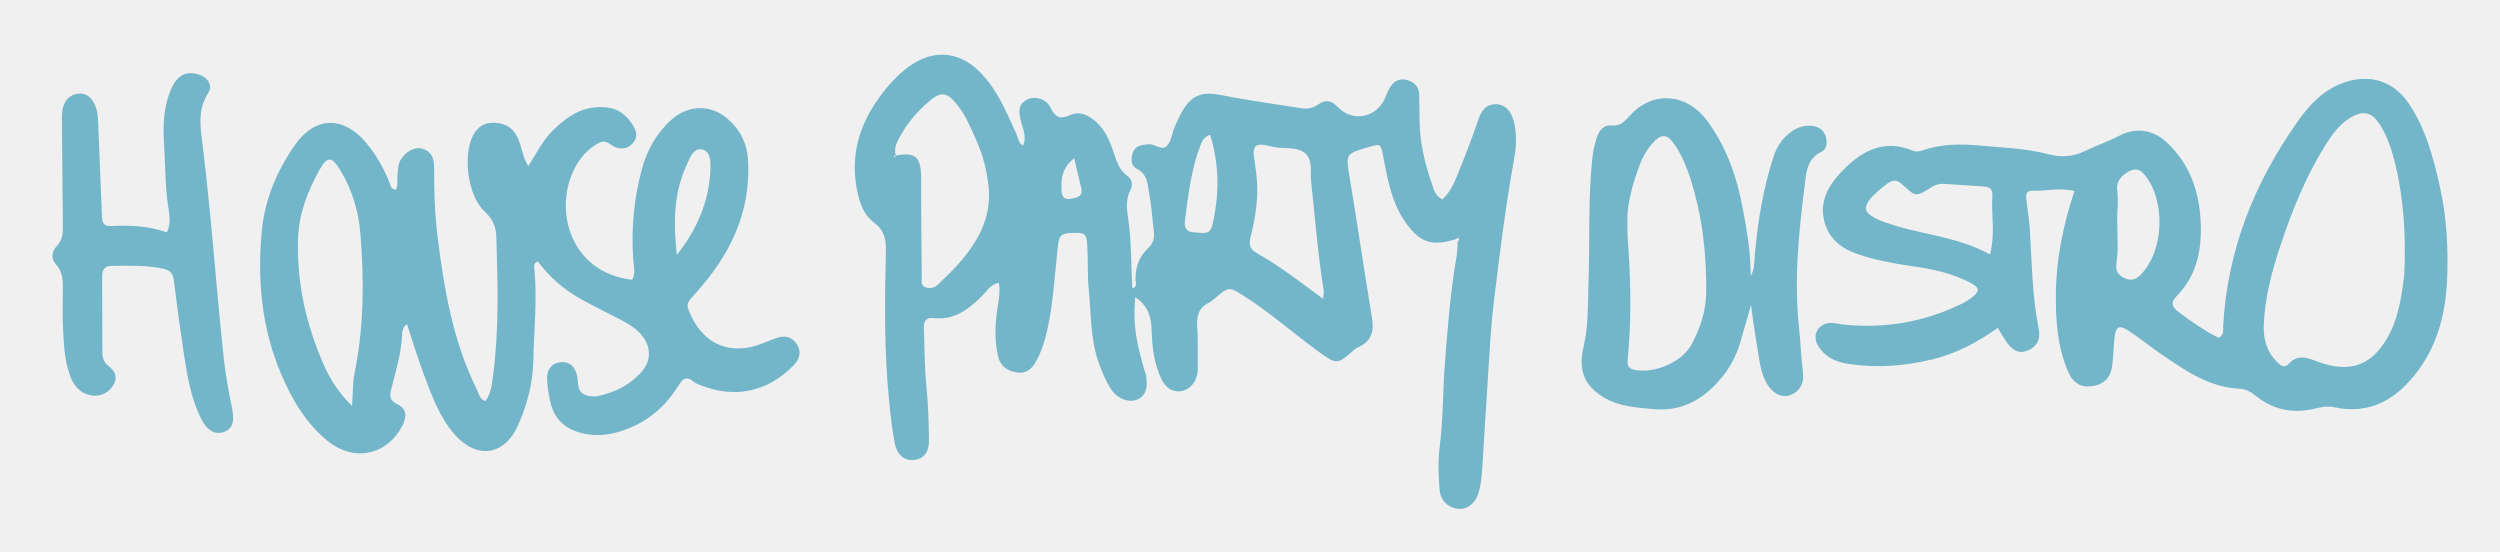
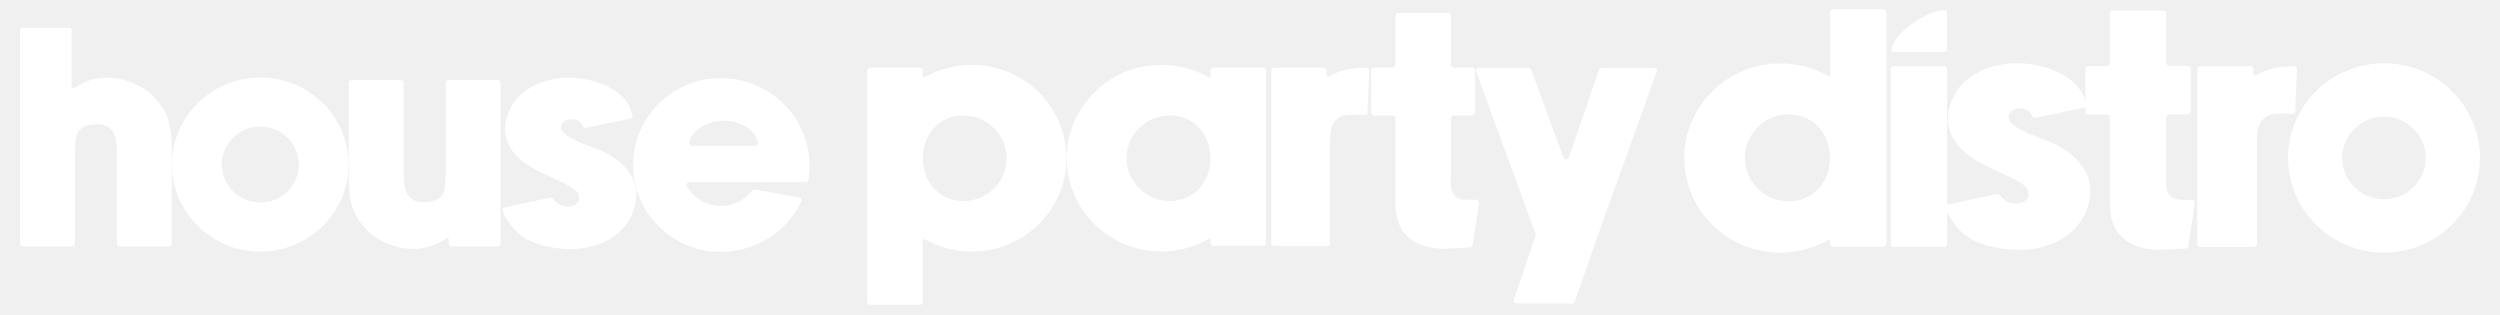
- <svg xmlns="http://www.w3.org/2000/svg" id="Layer_1" version="1.1" viewBox="0 0 1354.95 298.92">
-   <defs>
-     <style>
-       .st0 {
-         display: none;
-       }
- 
-       .st0, .st1 {
-         fill: #73b6c9;
-       }
-     </style>
-   </defs>
-   <path class="st0" d="M1212.57-593.13c-3.4,18.67,2.62,36.11,3.79,53.93,2.65,40.26,4.39,80.53,2.4,120.82-.97,19.56-3.93,39.03-6.59,58.48-1.8,13.15-2.28,26.54-2.59,39.84-.57,24.32-2.61,48.51-5.77,72.6-3.32,25.3-2.2,50.24,1.86,75.46,4.71,29.23,11.08,58.16,15.12,87.49,2.78,20.21,4.34,40.39-2.08,60.35-5.28,16.41-16.17,27.26-32.14,33.11-4.83,1.77-8.27,3.8-10.66,9.11-3.86,8.59-12.08,11.99-21.29,12.54-14.28.86-28.53,1.93-42.88,1.9-77.32-.14-154.65,1.44-231.96-.17-32.26-.67-64.47-3.59-96.7-5.37-7.32-.4-14.66-.19-21.99-.49-33.26-1.39-66.53-2.74-99.78-4.36-23.6-1.15-47.26-1.95-70.76-4.29-26.86-2.68-53.86-2.58-80.71-5.13-18.39-1.74-36.6,1.16-54.83,2.46-29.59,2.11-59.17,3.37-88.82,3.45-11,.03-22,.05-33,.06-31.71.05-63.03,4.27-94.32,8.85-15.12,2.21-30.15,5.62-45.59,4.75-10.32-.58-20.62-1.65-30.26-5.73-9.83-4.16-15.07-11.9-11.39-21.29,8.61-21.96,5.47-44.7,6.35-67.13,1.24-31.64.62-63.33-.67-94.96-.96-23.6-3.21-47.14-4.65-70.72-.5-8.31-.31-16.65-.39-24.98-.26-27.33.62-54.72-1.01-81.97-2.38-39.89-3.37-79.82-5.4-119.72-1.76-34.58-3.2-69.18-6.05-103.68-1.14-13.89-4.21-27.62-6.42-41.42-.64-3.98-2.49-5.39-6.9-4.7-17.42,2.72-34.86,5.34-52.37,7.33-25.84,2.94-51.83,3.18-77.81,2.83-8.04-.11-14.3-5.07-21-8.47-3.81-1.94-4.5-6.96-3.29-10.8,2.67-8.5,4.37-17.37,9.73-24.94,7.11-10.05,13.93-20.32,20.59-30.68,16.77-26.09,36.44-50.06,54.74-75.03,22.46-30.65,43.27-62.4,63.98-94.21,26.96-41.39,57.14-80.22,89.52-117.48,26.2-30.15,51.48-61.11,76.2-92.52,19.76-25.1,40.56-49.4,61.21-73.79,21.74-25.68,43.83-51.11,68.31-74.23,30.04-28.37,58.59-58.26,89.15-86.08,15.76-14.35,33.43-25.24,54.03-31.12,4.82-1.38,9.43-3.18,13.89-5.51,14.81-7.75,29.96-8.06,45.27-1.49,19.58,8.4,39.61,15.68,59.2,24.1,23.79,10.22,45.58,23.33,65.34,40,40.21,33.91,81.44,66.62,121.6,100.57,38.66,32.69,74.9,67.97,108.31,106.25,27.62,31.65,52.73,65.25,79.47,97.55,20.38,24.61,41.51,48.7,64.58,70.85,23.15,22.23,42.98,47.3,63.99,71.38,16.19,18.55,32.9,36.69,51.19,53.29,5.16,4.68,9.52,10.24,14.5,15.13,10.45,10.27,20.88,20.57,31.67,30.49,20.92,19.23,39.4,40.63,56.83,62.98,4.08,5.24,8,10.6,10.39,16.96,2.84,7.54,1.35,14.1-4.82,18.84-15,11.51-31.71,19.48-50.6,22.36-22.37,3.41-44.46.94-66.48-3.12-3.58-.66-7.16-1.5-11.24-.51ZM1163.61-801.34c.68.67,1.35,1.35,2.03,2.02.07,1.63.69,2.99,1.94,4.06,5.44,8.76,12.28,16.47,18.51,24.64,24.44,32.09,52.31,61.09,80.72,89.6,10.8,10.84,21.82,21.41,31.83,33.05,7.35,8.55,15.94,16.04,23.93,24.04,1.93,1.93,3.84,2.31,6.19.76,2.97-1.95,1.39-3.95.18-5.92-1.21-1.98-2.44-3.98-3.84-5.83-9.48-12.44-19.43-24.49-30.16-35.86-15.99-16.95-33.56-32.28-50.18-48.59-8.54-8.38-16.2-17.67-24.96-25.81-15.37-14.27-30.4-28.84-44.49-44.38-2.15-2.37-3.97-5.52-7.84-5.64-.08-1.62-.46-3.09-1.94-4.04-.68-.67-1.36-1.35-2.04-2.02-.67-.67-1.33-1.34-2-2-.93-1.72-1.34-3.97-4-3.95-.06-.27-.06-.56-.19-.79-.07-.14-.34-.17-.51-.25.28.31.55.62.83.92.3,2.35,2.23,3.06,3.97,3.97.67.67,1.33,1.34,2,2ZM1129.56-843.23l-.52-.48.6.39c.18,1.57.47,3.1,1.96,4.03,5.33,9.64,11.86,18.27,20.62,25.09-4.9-8.07-10.69-15.44-16.52-22.79-1.06-1.34-2.44-2.19-4.23-2.2.04-1.67-.65-3-1.93-4.05ZM779.49-425.31l.09.11c.63-2.51-.46-4.54-1.79-6.51-5.29-7.87-12.95-11.17-22.16-11.21-18.64-.07-37.29-.51-55.84,2.01-.89-.9-1.78-1.8-2.67-2.69-5.22-5.23-7.68-5.22-12.4.16-.84.95-1.48,2.08-2.21,3.13-11.46,1.03-23.02,1.07-34.36,3.34-5.38-2.78-10.44-2.81-14.97,1.75-11.24.83-22.57,1.08-33.71,2.65-14.5,2.05-28.78,5.19-40.39,15.35-4.51,3.95-7.68,8.37-7.63,14.43.07,8.64,0,17.32.83,25.9,2.3,23.43,6.53,46.7,5.43,70.4-.11,2.31.25,4.64.4,6.95-3.28,4.52-4.46,9.19-2.92,14.91,1.54,5.7,1.94,11.72,2.79,17.6.28,1.93,1.49,4.08.2,5.78-5,6.62-1.73,13.31-.51,20.01,0,9.99-.02,19.99-.02,29.98-2.15,4.82-.64,9.64.03,14.45-.03,6.87-.06,13.74-.09,20.6-2.55,6.64.07,13.07.86,19.56.31,2.58,2.1,5.3.31,7.68-4.21,5.59-1.83,11.43-1.16,17.23,0,4.78-.01,9.57-.02,14.35,0,2.86,0,5.71,0,8.57.03,4.04.06,8.08.08,12.13,0,.93-.01,1.86-.02,2.79-.04,3.77-.08,7.55-.13,11.32-3.35,3.6-4.27,7.89-3.67,12.64.61,4.83,1.2,9.67,1.8,14.5-2.31,6.09-3.66,12.19-.27,18.37.16,2.36.33,4.72.49,7.08-5.88,5.21-7,12.8-4.64,18.81,1.71,4.35,8.85,1.31,13.6,1.26,1.5,1.73,2.98,3.47,4.49,5.19,6.03,6.87,12.03,5.75,15.52-2.91.49-1.22.86-2.48,1.28-3.72,18.51.75,36.89-1.84,55.35-2.17,5.76,4.75,11.44,5.64,16.97-.37,12.55,1.3,24.93-1.45,37.42-1.52,4.42.47,8.85.91,13.25-.19,21.98.63,43.94.35,65.89-1.18,4.42-.31,6.71-1.45,6.58-6.41-.21-8.55-1.5-17.45,5.54-24.49.74-.74.48-2.56.56-3.88.6-9.63,1.62-19.26,1.65-28.89.11-32.62-.48-65.26,4.5-97.65,10.68-2.71,12.07-5.11,8.84-15.06-1.83-5.64-3.58-11.32-5.36-16.98.85-6.76.64-13.53.19-20.3.81-5.71-.2-11.24-1.55-16.77-.92-3.77-.07-5.91,4.43-6.99,8.08-1.95,9.26-4.56,7.76-12.99-1.16-6.53-2.33-13.07-3.49-19.6-.81-4.61-.74-8.63,5.16-9.9,2.43-.52,3.09-3.34,4.74-4.93,2.01,33.97,1.37,67.96.7,101.95-.04,1.98-.59,3.94-.85,5.92-2.28,16.81-5.54,33.55-6.59,50.44-1.73,27.9.25,55.94-2.13,83.86-.35,4.13.49,7.33,4.37,10.24,4.26,3.19,3.86,7.08.27,11.26-1.28,1.49-3.27,2.41-4.48,3.94-3.43,4.33-2.96,9.6-1.69,14.25,1.14,4.2,5.69,2.46,8.74,2.38,9.98-.27,19.93-1.14,29.91-1.43,33.99-.98,67.94.87,101.9,1.71,13.3.33,26.62.91,39.91,1.37,28.95,1.02,57.87,2.35,86.73,4.71,15.56,1.27,31.08,3.19,46.57,5.22,11.87,1.56,23.67,3.73,35.64,4.29,6.8.32,7.58-.53,7.85-7.21.39-9.65,1.92-19.34,1.68-28.87-.83-32.88,5.98-64.88,9.73-97.23,2.71-23.45,5.86-46.85,8.68-70.3.67-5.59,1.51-11.31,1.02-16.85-2.85-31.84-5.3-63.69-4.78-95.7.11-6.99.04-14.02-.51-20.98-1.72-21.55-3.3-43.13-5.78-64.6-1.45-12.61-1.42-25.26-2.57-37.85-1.71-18.66-1.07-37.22,1.8-55.74,3.54-22.79,10.27-44.76,17.47-66.56,2.94-8.92,3.58-17.23.71-26.2-3.08-9.64-3.15-9.99-13.46-11.51-30.26-4.46-60.46-9.33-90.77-13.43-15.47-2.09-31-4.38-46.66-4.42-59-.13-117.99,0-176.99-.06-9.66,0-19.34-.16-28.98-.73-26.9-1.61-53.76-4.1-80.68-5.06-27.29-.97-54.52-2.71-81.77-4.02-25.93-1.24-51.85-2.93-77.78-3.93-31.28-1.21-62.62-1.54-93.9-1.73-20.85-.13-41.88,1.59-62.8,2.52-32.92,1.47-65.85,2.76-98.77,3.95-45.24,1.64-90.53,2.01-135.73,4.99-9.29.61-18.6,1.17-27.86,2.12-6.81.7-12.62,5.75-13.23,11.64-.86,8.26-1.98,16.62-1.5,24.85,1.46,24.93,1.3,49.92,3.2,74.85,1.07,13.98,2.44,27.87,5.53,41.5,15.14,66.82,21.58,134.62,22.46,202.98.44,34.64,1.2,69.21,3.75,103.78,2.4,32.66-1.37,65.14-6.34,97.44-2.59,16.8-6.43,33.33-11.42,49.56-1.67,5.43-1.06,10.49.33,15.69.49,1.82,1.65,3,3.59,2.53,7.89-1.88,15.97-.26,23.89-1.46,33.28-5.04,66.8-7.2,100.42-7.95,2.66-.06,5.31-.3,7.97-.48,22.58-1.52,45.17-4.42,67.79-2.61,15,1.2,29.94.91,44.91,1.09,21.33.26,42.68-.21,63.99.59,11.98.45,23.87.17,35.81-.39,9.46-.44,9.43-.43,9.74-9.57.19-5.65.55-11.27,1.18-16.92,1.85-16.53,4.25-33.11,4.39-49.69.65-79.32.67-158.65.78-237.98.01-7.96-.43-15.91-1.41-23.9-2.23-18.15-4.78-36.29-5.15-54.64-.27-13.24,5.69-22.86,15.71-30.67,13.26-10.35,28.69-15.76,44.95-18.01,24.36-3.37,48.84-6.19,73.36-8.04,30.22-2.28,60.55-3.02,90.88-2.37,11.56.25,21.33,4.32,29.34,12.81,5.86,6.22,9.48,13.61,12.32,21.5,5.23,14.55,7.14,29.66,8.12,45.02,1.4,21.9,3.41,43.76,5.16,65.64-.55-.82-1.31-1.57-1.61-2.48-8.33-25.11-16.44-50.28-22.13-76.18-2.19-9.99-3.91-20.14-7.78-29.71-.25-1.3-.68-2.47-2.19-2.78ZM121.51-805.35c4.25-2.29,6.75-6.31,9.71-9.87,24.3-29.19,45.73-60.56,68.5-90.9,19.02-25.34,39.18-49.64,61.48-72.15,24.38-24.61,49.14-48.84,72.56-74.4,15.31-16.7,30.52-33.49,44.5-51.28,38.89-49.48,79.48-97.52,121.07-144.73,1.36-1.54,3.6-2.8,3.06-6.88-5,4.56-9.28,8.17-13.22,12.1-41.71,41.66-83.16,83.55-122.18,127.8-22.46,25.47-44.82,51.01-66.01,77.55-31.16,39.02-62.43,77.94-95.15,115.67-30.17,34.8-56.54,72.39-81.75,110.85-1.26,1.92-2.77,3.82-2.44,6.38-1.39-.11-2.36.52-2.83,1.79-.07.2.66.99.82.93,1.32-.46,1.72-1.59,1.86-2.87ZM1296.1-623.43c-11.4-11.78-19.99-24.05-31.28-33.77-15.19-13.08-28.85-27.55-42.38-42.3-20.49-22.33-40.96-44.64-58.69-69.29-12.28-17.07-28.2-31.07-40.54-48.07-11.15-15.36-21.54-31.27-32.99-46.39-12.27-16.19-24.38-32.5-35.82-49.28-19.35-28.36-39.43-56.06-63.15-81.07-13.49-14.22-25.59-29.78-38.13-44.9-20.04-24.17-42.17-46.34-65.41-67.34-16.79-15.17-34.26-29.6-50.71-45.16-29.86-28.25-62.21-53.15-97.71-74-20.08-11.8-40.66-22.77-59.66-36.4-13.52-9.7-27.11-19.3-41-28.49-13.42-8.89-27.78-12.89-43.51-11.23-9.45,1-19.58.37-27.65,6.92-5.16,4.19-10.32,8.46-15,13.16-23.98,24.08-45.87,50.06-68.21,75.63-26.95,30.84-53.56,62-79.08,94-34.94,43.82-72.57,85.17-112.05,124.82-31.8,31.94-61.15,65.86-88.24,101.83-18.22,24.2-35.92,48.78-55.1,72.27-22.74,27.83-47.29,54.02-71.45,80.56-26.07,28.64-48.96,59.7-71.66,90.94-4.84,6.66-8.6,14.08-10.77,23.02,10.85-1.04,21.02-2.06,31.2-2.95,2.66-.23,4.24-1.12,4.65-4.04.94-6.73,5.63-8.23,11.6-8.21,18.66.08,37.34.42,55.98-.15,24.82-.76,49.69-.07,74.03-7.67,17.81-5.56,36.7-5.94,55.38-6.13,15.33-.15,30.68.18,45.97-.67,22.57-1.25,45.07-3.85,67.65-4.98,23.94-1.2,47.93-1.78,71.9-1.84,24.96-.06,49.92-.6,74.91.93,26.6,1.63,53.25.03,79.87-1.26,13.97-.67,28.03.2,41.97-.8,35.96-2.59,71.96-1.99,107.88-.77,24.92.85,49.87,1.74,74.79,2.77,24.62,1.02,49.32.69,73.97.5,12.71-.1,25.34,1.12,37.82,2.68,28.13,3.51,56.31,5.28,84.61,5.7,2,.03,4,.08,5.99.2,34.47,2.07,68.73,7.15,103.54,4.08,21.51-1.9,43.3-.48,64.95-.94,8.73-.18,16.44,2.27,23.54,6.93,2.83,1.86,5.46,3.48,9.03,3.66,9.97.51,19.93,1.37,29.86,2.19,13.92,1.16,27.88,1.62,41.79,2.99,8.4.83,16.8,3.23,27.33,2.3ZM1134.95,14.57c.02-.47.04-.94.06-1.42-8.11-1.43-16.18-3.13-24.33-4.24-33.62-4.61-67.51-6.62-101.34-7.55-35.24-.97-70.48-2.63-105.75-2.76-6.99-.02-14.04.35-20.96-.37-24.27-2.53-48.49-.92-72.74.16-4.73.21-6.35,1.95-6.41,6.58-.05,4.63,2.34,5.52,6.17,5.73,23.89,1.29,47.77,3.73,71.67,3.85,82.89.43,165.77.08,248.66.02,1.65,0,3.31,0,4.96,0ZM1191.97-145.2c-1.77,24.82-6.5,47.23-8.97,69.96-1.35,12.35-3.13,63.85-1.69,69.5,13.3-5.1,20.96-14.73,23.87-28.25,2.74-12.76,3.13-25.64,1.02-38.58-2.35-14.39-4.15-28.88-7.01-43.17-1.85-9.22-2.39-18.86-7.22-29.46ZM1198.01-527.71c-1.9.4-2.2,1.26-2.46,2.18-5.64,19.52-9.67,39.33-9.76,59.74-.07,15.93-.1,31.84,1.6,47.77,2.14,20.02,3.32,40.15,5.1,62.62,10.29-58.73,10.56-115.35,5.51-172.31ZM167.97-358.36c0,7.2.07,14.4-.01,21.6-.19,16.99,1.79,33.88,1.74,50.89-.1,33.96-1.26,67.91,1.74,101.87,1.96,22.19,1.98,44.55,2.91,66.84.09,2.03-.65,4.41,3.05,7.92,0-8.32-.01-14.55,0-20.77.06-25.98-2.35-51.85-3.55-77.77-1.5-32.59-.06-65.24-1.95-97.87-1.02-17.58-1.65-35.17-3.92-52.72ZM662.81,4.1c23.34.98,45.25,1.89,67.16,2.83,2.65.11,5.3.38,7.95.63,14.94,1.41,29.94,1.04,44.91,1.2,4.2.05,6.17-3.68,4.52-7.54-1.43-3.35-4.44-2.33-6.91-2.35-14.31-.09-28.58.9-42.87,1.5-18.62.77-37.29.68-55.94.76-6,.03-11.73,1.08-18.81,2.97ZM1206.67-612.22c25.3,4.66,50.23,12.35,76.2,6.03-25.31-3.76-50.96-3.11-76.2-6.03Z" />
-   <path class="st1" d="M788.81,129.69c-12.98,4.02-19.49,1.69-27.26-9.47-7.28-10.45-9.43-22.61-11.75-34.71-1.49-7.75-1.39-7.77-8.34-5.72-12.36,3.65-12.09,3.6-9.95,16.52,4.17,25.25,7.89,50.58,12.05,75.83,1.16,7.03.06,12.54-6.92,15.76-.89.41-1.81.88-2.53,1.52-9.21,8.07-9.43,8.39-19.1,1.43-13.76-9.9-26.39-21.33-40.8-30.4-8.12-5.11-8.02-5.27-15.73,1.18-1.02.85-2.02,1.83-3.19,2.39-5.72,2.73-6.84,7.39-6.42,13.24.46,6.3.22,12.65.28,18.98.02,1.67.12,3.34-.03,5-.48,5.57-4.05,9.87-8.76,10.71-4.58.82-8.44-1.43-10.99-6.74-3.98-8.28-4.94-17.32-5.22-26.26-.22-7.08-1.71-12.95-8.84-17.95-.82,8.39-.49,16.03.94,23.62.93,4.9,2.32,9.71,3.56,14.54.41,1.61,1.15,3.15,1.42,4.78,1.11,6.71-.67,10.97-5.15,12.71-4.37,1.7-10.53-.57-13.76-5.49-2.93-4.46-5.02-9.36-6.8-14.42-4.62-13.11-4.17-26.89-5.47-40.43-.73-7.61-.32-15.32-.75-22.97-.37-6.53-1.23-7.2-6.9-7.13-7.24.09-8.38,1.04-9.09,7.48-1.7,15.53-2.45,31.17-6.01,46.46-1.29,5.54-3.06,10.89-5.86,15.87-2.32,4.15-5.67,6.75-10.58,5.81-4.77-.92-8.6-3.11-9.89-8.55-2.05-8.6-1.68-17.18-.43-25.77.67-4.6,1.72-9.13.81-14.24-4.52.78-6.5,4.58-9.17,7.22-7.32,7.25-15.11,13.2-26.24,11.9-4.13-.48-5.33,1.88-5.21,5.36.37,10.65.34,21.34,1.4,31.92.96,9.64,1.22,19.27,1.37,28.92.11,6.54-2.87,10.08-8.04,10.69-4.85.58-9.11-2.42-10.4-8.58-1.49-7.13-2.25-14.44-3.01-21.71-2.89-27.55-2.6-55.2-1.91-82.83.16-6.36-.83-11.31-6.43-15.52-6.44-4.83-8.44-12.65-9.67-20.29-2.79-17.4,2.08-33.03,12.18-47.06,4.64-6.45,9.84-12.48,16.46-17.26,12.86-9.27,26.63-8.47,37.88,2.49,9.83,9.58,14.75,22.02,20.31,34.11.94,2.05.87,4.62,3.61,6.32,1.86-4.31.33-8.16-.81-12.04-2.16-7.38-1.39-10.6,3.02-12.95,3.88-2.07,10.33-.62,12.78,4.54,2.68,5.65,5.4,6.08,10.58,3.86,5.58-2.39,10.39.29,14.46,4.12,4.23,3.98,6.63,9.17,8.51,14.53,1.86,5.32,3.06,10.8,8.12,14.43,2.29,1.64,2.99,4.78,1.65,7.29-2.75,5.11-2.15,10.49-1.36,15.64,1.92,12.54,1.49,25.21,2.29,38.01,2.91-1.02,1.76-3.22,1.73-4.68-.15-6.7,1.79-12.51,6.73-17.11,2.68-2.49,3.64-5.39,3.19-8.97-.83-6.6-1.16-13.28-2.39-19.81-.99-5.29-.65-11.25-7-14.47-3.23-1.63-3.21-5.69-1.83-9.02,1.53-3.69,4.91-3.74,8.35-4.12,3.58-.39,7.31,3.97,10.15.65,2.23-2.6,2.58-6.75,4-10.12,1.29-3.06,2.71-6.1,4.41-8.95,5.18-8.64,11-10.24,21.1-8.2,14.33,2.88,28.85,4.77,43.29,7.1,3.46.56,6.44-.2,9.37-2.3,3.9-2.79,7.15-1.59,10.48,1.83,7.89,8.1,20.52,5.6,25.18-4.68.82-1.82,1.54-3.69,2.46-5.46,1.88-3.59,4.88-5.69,8.94-4.85,4.24.88,7.21,3.44,7.31,8.23.1,4.66.18,9.33.2,13.99.05,11.8,2.86,23.08,6.64,34.13,1.02,2.99,1.73,6.48,5.7,8.52,3.93-3.55,6.16-8.35,8.11-13.14,4.02-9.86,7.88-19.8,11.32-29.87,1.68-4.9,3.88-8.49,9.49-8.58,4.73-.08,8.39,3.34,9.89,9.63,1.49,6.23,1.38,12.69.27,18.88-4.61,25.53-7.9,51.25-10.99,76.99-.99,8.26-1.73,16.55-2.27,24.85-1.51,22.91-2.82,45.83-4.32,68.73-.24,3.63-.75,7.31-1.68,10.82-1.65,6.23-6.22,9.85-11.19,9.38-5.38-.51-9.7-4.37-10.17-10.64-.57-7.61-.88-15.4.09-22.94,1.91-14.9,1.65-29.9,2.79-44.83,1.49-19.6,3.02-39.12,6.37-58.49.45-2.61.45-5.31.65-7.97.62-.64,1.14-1.36.1-1.97-.23-.13-.89.47-1.35.73ZM485.44,84.33c10.33-1.93,13.38.4,13.78,10.65.12,2.99-.01,5.99,0,8.98.1,15.31.17,30.61.36,45.91.03,2.16-.8,4.98,2.22,5.93,2.33.73,4.69.19,6.5-1.54,3.37-3.21,6.77-6.41,9.9-9.85,11.58-12.68,19.84-26.62,17.41-44.87-1.02-7.65-2.77-15.04-5.87-22.06-3.08-6.99-5.82-14.2-10.61-20.28-6-7.62-9.18-7.95-16.28-1.67-5.5,4.87-10.39,10.31-14.06,16.74-2.14,3.74-4.59,7.43-3.29,12.12-.76-.14-1.11.12-.99.75,0,.02.46.05.55-.06.18-.21.24-.51.36-.77ZM717.1,162c.21-2.49.49-3.5.34-4.45-3.18-19.7-4.73-39.58-6.85-59.4-.54-5.05.98-11.48-3.23-15.08-4.05-3.46-10.15-2.5-15.41-3.16-2.3-.29-4.55-.96-6.84-1.37-4.51-.81-6.12,1.33-5.57,5.6.59,4.61,1.35,9.22,1.7,13.85.75,10.06-.86,19.89-3.26,29.62-.91,3.7-1.48,6.91,2.86,9.36,12.43,7.01,23.73,15.74,36.28,25.02ZM655.85,73.03c-3.99,1.6-4.57,4.04-5.36,6.12-5.01,13.1-6.56,26.94-8.3,40.71-.43,3.38.89,6.04,4.77,6.06,3.72.03,8.7,2.02,10.02-3.54,3.88-16.28,4.1-32.53-1.13-49.36ZM582.19,85.79c-6.55,5.2-7.11,10.83-6.93,16.83.1,3.53,1.13,5.93,5.18,5.11,3.21-.65,6.81-1.15,5.51-6.11-1.24-4.73-2.27-9.52-3.75-15.83Z" />
-   <path class="st1" d="M214.63,102.81c1.19-2.63.51-5.59.81-8.4.28-2.64.29-5.31,1.68-7.74,2.55-4.44,7.47-7.19,11.56-6.12,5.05,1.32,6.6,5.2,6.59,9.91-.01,12.66.32,25.29,1.89,37.88,3.56,28.49,8.35,56.65,21.27,82.72,1.13,2.27,1.41,5.23,4.58,6.34,3.27-4.14,3.59-9.33,4.23-14.12,3.32-24.86,2.48-49.86,1.78-74.84-.15-5.24-1.84-9.68-6.37-13.82-8.95-8.18-11.77-29.47-6.65-40.43,2.11-4.51,5.49-7.5,10.78-7.64,5.33-.14,9.67,1.44,12.76,6.22,3.3,5.12,3.09,11.55,6.78,17.25,4.39-6.8,7.67-13.73,13.14-19.14,7.81-7.73,16.19-13.54,28.05-12.78,7.62.49,12.28,4.33,15.86,10.39,1.85,3.14,2.25,6.23-.44,9.18-2.55,2.79-5.7,3.36-9.12,2.21-2.96-.99-5.08-4.58-9.02-2.52-4.56,2.38-8.23,5.75-11.02,9.94-15.11,22.64-6.42,60.31,28.85,64.33,2.01-3.66.81-7.68.56-11.45-1.11-16.41.4-32.55,4.68-48.38,2.83-10.47,7.94-19.71,16.18-27.05,8.84-7.88,21.04-8.25,30.02-.63,6.92,5.87,10.8,13.3,11.35,22.52,1.71,28.51-9.88,51.79-28.39,72.26-5.11,5.65-5.51,5.83-2.26,12.66,7.43,15.65,21.94,21.17,38.3,14.59,2.47-.99,4.96-1.95,7.46-2.85,4.58-1.65,8.69-1.02,11.38,3.32,2.68,4.33,1.41,8.2-2.05,11.67-14.11,14.19-31.53,17.92-50.42,10.39-1.23-.49-2.51-1.04-3.53-1.86-4.03-3.27-5.89-1.52-8.34,2.4-8.07,12.91-19.4,21.64-34.43,25.4-6.34,1.59-12.49,1.59-18.72-.11-8.02-2.18-13.53-7.16-15.74-15.17-1.23-4.45-1.91-9.14-2.17-13.76-.31-5.29,2.7-8.78,7.09-9.26,4.7-.51,7.91,1.89,9.15,7.19.88,3.75-.31,8.47,4.28,10.46,4.61,1.99,9.16.31,13.6-1.18,6.11-2.05,11.41-5.4,15.95-9.98,6.47-6.53,6.88-14.26,1.07-21.31-3.26-3.96-7.67-6.34-12.11-8.66-7.09-3.69-14.31-7.15-21.26-11.07-9.01-5.08-16.68-11.86-22.82-20.12-2.67,1.1-1.92,3.05-1.79,4.43,1.56,16.64-.3,33.24-.64,49.84-.25,12.02-3.38,23.7-8.33,34.75-7.27,16.2-22.17,18.39-34.06,5.06-8.42-9.43-12.53-21.14-16.86-32.65-3.38-8.99-6.15-18.21-9.22-27.43-2.4,1.65-2.55,4.16-2.65,6.3-.47,9.75-3.32,18.99-5.7,28.32-.95,3.73-1.66,6.49,3.19,8.83,5.03,2.44,5.29,6.67,2.54,11.88-8.47,16-26.37,19.47-40.48,7.9-11.95-9.8-19.43-22.7-25.29-36.63-10.46-24.86-12.78-51.03-10.23-77.48,1.61-16.74,8.23-32.29,17.88-46.14,10.78-15.48,26.11-15.97,38.31-1.63,5.65,6.64,9.93,14.16,13.09,22.31.56,1.44.69,3.35,3.45,3.49ZM190.84,220.04c.46-6.79.23-12.39,1.32-17.73,5.08-24.97,5.22-50.12,3.2-75.35-1-12.42-4.49-24.15-11.01-34.86-4.42-7.27-6.96-7.57-11.02-.36-6.57,11.66-11.38,24.13-11.8,37.69-.74,23.63,4.31,46.23,13.72,67.81,3.53,8.1,8.21,15.62,15.59,22.8ZM366.85,138.12c10.75-13.52,17.41-28.62,18.16-45.99.18-4.21.29-10.05-4.39-11.08-4.93-1.08-6.72,4.69-8.48,8.44-7.24,15.49-7.13,31.9-5.3,48.62Z" />
-   <path class="st1" d="M1124.27,103.55c-8.44-2.14-15.69.22-22.91-.19-3.28-.19-3.42,2.46-3.12,4.96.63,5.28,1.53,10.55,1.87,15.85,1.17,17.9,1.19,35.88,4.76,53.6,1.28,6.34-1.02,10.16-5.91,12.21-4.62,1.94-8.37.21-12.2-5.69-1.26-1.94-2.39-3.95-4-6.61-11.03,7.93-22.77,14.07-35.79,17.18-15,3.59-30.22,4.72-45.54,2.3-6.45-1.02-12.17-3.61-15.85-9.36-3.81-5.96-.47-12.47,6.59-12.78,1.96-.09,3.94.54,5.93.76,22.74,2.56,44.43-1.08,65.02-11.09,2.08-1.01,4.1-2.26,5.89-3.71,3.97-3.23,3.95-4.9-.51-7.37-10.36-5.74-21.85-7.92-33.39-9.54-9.59-1.35-19.03-3.23-28.18-6.32-7.82-2.64-14.37-7.11-17.39-15.29-4.1-11.14.33-20.47,7.53-28.31,10.67-11.63,23.1-19.39,39.84-12.43,1.99.83,3.89.15,5.81-.48,9.35-3.05,18.93-3.34,28.64-2.47,13.25,1.19,26.56,1.55,39.57,4.98,6.48,1.71,12.88,1.11,19.38-2.03,5.89-2.84,12.11-4.94,18.01-8.02,8.92-4.65,18.1-3.82,25.88,3.36,13.06,12.06,18.06,27.57,18.58,44.82.44,14.45-2.52,27.88-13.07,38.61-3.63,3.69-2.45,6.05,1.2,8.75,6.92,5.12,13.93,10.07,21.47,13.81,3.23-1.46,2.41-4.05,2.53-6.19,2.2-41.12,16.85-77.75,40.39-111.04,6.35-8.98,13.75-17.03,24.76-20.96,14.21-5.07,27.21-1.09,35.63,11.52,9.25,13.87,13.33,29.64,16.85,45.62,3.53,16.02,4.4,32.35,3.78,48.62-.68,17.82-4.63,34.97-15.46,49.79-11.46,15.66-25.89,24.68-46.15,20.24-4.11-.9-8,.42-11.82,1.19-11.22,2.27-21.15-.1-30.04-7.08-2.68-2.1-5.36-3.92-8.89-4.06-16.14-.67-28.85-9.37-41.53-17.99-6.33-4.3-12.27-9.17-18.66-13.38-5.18-3.41-7.05-2.43-7.73,3.54-.56,4.96-.61,9.98-1.21,14.94-.82,6.78-4.28,10.35-10.52,11.42-6.09,1.04-10.63-1.3-13.44-7.81-5.79-13.42-6.76-27.71-6.63-42.09.16-18.77,3.85-36.97,10.05-55.77ZM1303.04,149.42c.96-21.07-.09-41.26-5.01-61.13-1.77-7.14-4.07-14.13-7.94-20.4-4.54-7.35-9.46-8.38-16.77-3.74-5.77,3.65-9.66,9.13-13.18,14.8-10.42,16.78-17.81,34.97-24.03,53.62-4.74,14.21-8.68,28.63-9.19,43.78-.26,7.73,1.75,14.48,7.31,19.97,1.71,1.69,3.96,3.4,6.03,1.08,5.18-5.82,10.46-3.41,16.31-1.25,18.22,6.74,28.61.3,35.74-10.48,7.45-11.25,9.1-24.07,10.73-36.26ZM1078.58,137.94c2.61-10.64,1.02-19.6,1.11-28.5.01-1.33.13-2.66.15-3.99.07-3.66-2.49-4.26-5.31-4.45-6.97-.47-13.94-.92-20.91-1.35-2.36-.14-4.48.33-6.6,1.67-8.44,5.35-8.75,5.54-15.66-1.06-3.18-3.04-5.55-2.94-8.6-.65-1.33,1-2.64,2.03-3.9,3.11-10.8,9.27-10.29,13.03,3.03,17.85,18.36,6.65,38.47,7.24,56.68,17.37ZM1147.85,110.27c-1.08,11.45.8,22.12-.81,32.72-.59,3.88,1,6.23,4.5,7.8,3.61,1.62,6.19.66,8.85-2.08,12.43-12.86,13.47-39.66,2.11-53.79-2.89-3.59-5.86-3.88-9.51-1.54-3.57,2.28-6.09,5.06-5.49,9.76.34,2.63.27,5.3.34,7.13Z" />
-   <path class="st1" d="M949.03,165.24c-1.99,6.94-3.94,13.9-6,20.83-2.11,7.12-5.72,13.62-10.42,19.19-9.46,11.2-21.12,17.95-36.6,16.47-9.31-.89-18.53-1.35-26.88-6.39-10.94-6.6-13.77-15.25-10.81-27.7,2.69-11.3,2.18-23.11,2.61-34.73.82-22.26-.28-44.57,2.04-66.78.42-4,1.28-7.85,2.52-11.67,1.27-3.9,3.81-6.92,7.79-6.45,4.94.59,7.24-2.24,9.91-5.2,12.79-14.18,31.18-12,41.98,2.55,10.56,14.22,16.17,30.48,19.38,47.64,2.25,12.03,4.34,24.11,4.28,36.52,2.18-3.43,1.89-7.24,2.21-10.88,1.63-18.26,4.43-36.28,10.2-53.76,1.84-5.59,4.91-10.16,9.68-13.55,3.67-2.61,7.78-3.82,12.27-2.92,3.15.63,5.53,2.52,6.36,5.67.8,3.02.72,6.73-2.21,8.09-8.23,3.82-8.38,11.71-9.26,18.54-3.29,25.74-5.8,51.55-2.99,77.6.85,7.9,1.13,15.89,2.09,23.81.71,5.87-1.97,10.16-6.78,11.97-4.44,1.68-9.23-.48-12.5-5.67-2.92-4.63-3.84-9.94-4.68-15.16-1.47-9.16-3.03-18.33-4.21-28.03ZM882.05,115.85c.03,4.32-.17,8.66.13,12.97,1.4,19.92,2.15,39.84.51,59.78-.19,2.32-.34,4.65-.58,6.97-.35,3.46,1.57,4.59,4.65,5.06,10.83,1.66,25.12-4.71,30.07-14.01,4.58-8.6,7.74-17.86,7.89-27.63.32-21.06-2.08-41.84-8.51-62.01-1.92-6.03-4.29-11.9-7.72-17.29-4.79-7.51-7.93-7.86-13.59-1.22-2.83,3.32-4.85,7.17-6.36,11.26-3.12,8.45-5.66,17.05-6.48,26.11Z" />
-   <path class="st1" d="M90.48,125.94c2.12-4.72,1.47-8.84.86-12.64-1.89-11.89-1.69-23.91-2.46-35.85-.63-9.89-.17-20.01,3.98-29.38,3.17-7.14,7.78-9.58,14.09-7.91,5.47,1.45,8.7,5.94,5.84,10.35-5.89,9.11-4.11,18.94-2.98,28.1,4.81,38.95,7.39,78.11,11.64,117.11.93,8.58,2.67,17.08,4.33,25.56,1.4,7.14.38,10.92-4.06,12.7-4.86,1.94-9.32-.34-12.6-6.81-5.65-11.16-7.62-23.35-9.48-35.52-2-13.15-3.79-26.33-5.41-39.53-.47-3.86-1.82-5.65-5.88-6.52-9.26-1.98-18.54-1.56-27.86-1.49-3.9.03-5.14,2.19-5.12,5.75.07,13.66.1,27.32.09,40.97,0,3.19.92,5.67,3.6,7.74,3.1,2.39,4.73,5.6,2.67,9.62-2.16,4.22-6.92,6.84-11.6,6.2-6.8-.93-10.42-5.56-12.45-11.53-2.81-8.28-3.15-16.98-3.55-25.61-.31-6.65-.15-13.32-.08-19.98.05-5.01.17-9.76-3.72-13.96-2.74-2.95-2.41-7.02.49-10.02,3.42-3.55,3.28-7.76,3.24-12.11-.19-17.99-.35-35.98-.5-53.96-.03-3.33-.25-6.68.87-9.9,1.33-3.82,4.04-6.14,8.03-6.57,4.2-.45,6.94,2.02,8.68,5.5,1.83,3.65,1.98,7.68,2.13,11.7.61,15.96,1.31,31.92,1.91,47.89.13,3.47.03,6.94,5.04,6.67,10.3-.54,20.51-.05,30.25,3.44Z" />
+ <svg xmlns="http://www.w3.org/2000/svg" id="Layer_1" version="1.1" viewBox="0 0 227.14 28.53" fill="#ffffff">
+   <g>
+     <path d="M15.61,13.65v8.5c0,.13-.11.24-.24.24h-4.51c-.13,0-.24-.11-.24-.24v-8.27c0-.56-.03-1.2-.27-1.72-.11-.22-.25-.4-.42-.54-.28-.22-.65-.33-1.12-.33-.87,0-1.54.3-1.76.78-.24.52-.24,1.24-.24,1.81v8.27c0,.13-.11.24-.24.24H2.06c-.13,0-.24-.11-.24-.24V2.76c0-.13.11-.24.24-.24h4.22c.13,0,.24.11.24.24v5.17c0,.1.11.15.19.1,3.4-2.34,6.72.26,6.75.29.12.09.24.2.34.3h0c1.54,1.55,1.8,2.81,1.8,5.03Z" />
+     <path d="M31.67,14.95c0,4.36-3.6,7.91-8.02,7.91s-8.02-3.55-8.02-7.91,3.6-7.91,8.02-7.91,8.02,3.55,8.02,7.91ZM27.15,14.95c0-1.9-1.57-3.45-3.5-3.45s-3.5,1.55-3.5,3.45,1.57,3.45,3.5,3.45,3.5-1.55,3.5-3.45Z" />
+     <path d="M45.47,7.52v14.63c0,.13-.11.24-.24.24h-4.22c-.13,0-.24-.11-.24-.24v-.41c0-.1-.11-.15-.19-.1-1.06.73-2.1.98-3.04.98-2.1,0-3.68-1.24-3.71-1.26-.12-.09-.24-.2-.34-.3h0c-1.54-1.55-1.8-2.81-1.8-5.03V7.52c0-.13.11-.24.24-.24h4.51c.13,0,.24.11.24.24v8.27c0,.56.03,1.2.27,1.72.11.22.25.4.42.54.28.22.65.33,1.12.33.87,0,1.54-.3,1.76-.78.24-.52.24-1.24.24-1.81V7.52c0-.13.11-.24.24-.24h4.51c.13,0,.24.11.24.24Z" />
+     <path d="M57.8,17.89c-.04.53-.17,1.09-.41,1.67-.9,1.93-2.99,3.07-5.59,3.07-.36,0-.73-.02-1.1-.07-1.17-.14-2.19-.45-3.04-.92-.87-.59-1.54-1.42-1.99-2.46-.06-.14.02-.3.17-.33l4.14-.89c.1-.02.2.02.25.1.29.43.78.64,1.05.68.63.08.96-.09,1.13-.25.17-.16.24-.37.21-.6-.07-.52-.38-.77-1.98-1.53h-.02c-.32-.16-.72-.35-1.16-.57-.31-.13-.6-.28-.88-.42h-.02s-.08-.06-.12-.08c-1.44-.82-2.28-1.83-2.49-2.98-.31-1.65.75-3.05.97-3.31.32-.36.69-.68,1.11-.95,1.26-.8,2.88-1.13,4.56-.94,1.01.12,1.93.39,2.73.81.38.2.73.43,1.05.7.22.19.89.86,1.1,1.89.03.13-.06.26-.19.28l-4.07.82c-.12.02-.23-.04-.27-.15-.11-.28-.37-.57-.9-.63-.36-.04-.68.06-.89.29-.16.17-.22.39-.17.56.08.27.36.7,1.88,1.32.3.12.58.23.86.34.35.13.7.26,1.02.4h0c.97.45,3.21,1.76,3.07,4.15Z" />
+     <path d="M73.57,14.95c0,.44-.05.95-.13,1.4-.02.12-.12.2-.24.2h-10.58c-.19,0-.3.2-.21.37.65,1.1,1.81,1.79,3.1,1.79,1.09,0,2.11-.48,2.84-1.41.06-.07.15-.11.23-.09l4.05.73c.16.03.24.2.18.34-.09.19-.21.43-.27.54h0s-.07.11-.07.11c-.06.1-.13.21-.2.32-.09.14-.18.27-.27.38l-.05.07h0s-.06.07-.09.11l-.05.06c-.06.07-.11.13-.17.2l-.05.06c-.09.1-.18.2-.28.3l-.05.06c-.06.06-.13.13-.19.19l-.02.02c-.07.07-.14.13-.22.2l-.08.07-.09-.08.08.09c-.11.1-.22.18-.33.26l-.09.07c-.12.09-.25.18-.38.26l-.04.02c-.15.1-.3.19-.45.27l-.04.02s-.07.04-.11.06h-.03c-.07.05-.13.08-.2.11l-.04.02c-.14.07-.28.13-.41.18h-.03c-.09.05-.17.08-.25.11l-.1.04c-.1.04-.2.07-.3.1h-.02c-.11.04-.22.07-.35.11l-.09.02c-.23.06-.46.1-.69.14h-.09c-.24.05-.48.07-.72.09h-.09c-.14.01-.26.01-.37.01s-.23,0-.37,0c-.03,0-.06,0-.08,0h-.03c-.09,0-.18-.01-.27-.02h-.03s-.05,0-.08,0c-.13-.01-.25-.03-.35-.04h0s0,0,0,0h-.06c-.1-.03-.2-.04-.29-.06l-.1-.02c-.09-.02-.17-.04-.26-.06h-.03s-.05-.02-.08-.03c-.13-.03-.24-.06-.34-.1-.11-.04-.23-.07-.34-.11-.03,0-.05-.02-.08-.03h-.02c-.08-.04-.16-.07-.24-.1h-.02s-.05-.03-.07-.04c-.11-.05-.21-.09-.32-.14h-.01c-.1-.05-.2-.1-.3-.16-.02-.01-.05-.03-.07-.04h-.02c-.08-.05-.15-.09-.22-.14l-.09-.05c-.1-.06-.2-.12-.29-.18-.96-.64-1.78-1.49-2.38-2.46-.05-.08-.1-.16-.15-.25l-.02-.04c-.04-.08-.09-.16-.13-.24l-.02-.05s-.03-.05-.04-.07c-.15-.31-.29-.64-.4-.98-.06-.19-.11-.35-.15-.5-.03-.12-.06-.25-.09-.38-.08-.39-.13-.79-.15-1.19,0-.13-.01-.27-.01-.41s0-.27.01-.41c.04-.7.17-1.4.39-2.07.07-.22.15-.42.23-.6.05-.11.09-.21.14-.31.01-.02.02-.05.04-.07l.03-.06s.02-.05.04-.07c.01-.03.03-.05.04-.07l.07-.13c.06-.1.11-.2.17-.3.6-.97,1.42-1.82,2.38-2.46.1-.06.19-.12.29-.18l.09-.05c.07-.04.15-.09.22-.13h.02s.05-.04.07-.05c.1-.05.21-.11.31-.16.11-.05.21-.1.32-.14.02-.01.05-.02.07-.03h.02c.08-.04.16-.07.24-.1h.02s.05-.03.08-.04c.11-.04.22-.08.33-.11.11-.04.23-.07.34-.1.02,0,.05-.01.08-.02h.03c.09-.03.17-.05.26-.07h.06c.1-.03.28-.07.38-.08h.02s0,0,0,0h0c.11-.02.22-.03.35-.04.03,0,.05,0,.08,0h.03c.09-.01.18-.02.27-.02h.02s.06,0,.09,0c.14,0,.26,0,.37,0s.23,0,.37,0h.09c.24.02.48.04.72.08h.1c.23.05.46.1.68.15l.1.03c.13.03.24.07.34.1h.02c.11.04.2.07.3.11.03.01.06.02.09.03.09.03.17.07.25.1l.04.02c.13.05.27.12.41.18l.04.02c.07.03.13.07.19.1h.02s-.05.12-.05.12l.06-.1s.07.04.11.06c.14.08.36.21.49.29h.02c.14.1.27.19.4.28l.02.02s.05.04.08.06c.11.08.22.17.33.26l.06.05c.08.07.17.15.25.22l.02.02c.06.06.13.12.19.19l.05.05c.1.1.19.2.28.3l-.08.09.09-.08.04.05c.05.06.11.13.16.19l.05.06c.06.08.12.15.18.23h0c.05.07.09.14.14.21l.09.13c.04.06.08.12.11.18l.15.25h0c.3.52.54,1.08.7,1.64.22.73.33,1.48.33,2.23ZM68.85,12.95c-.19-1.11-1.48-1.98-3.11-1.98-1.49,0-2.9.86-3.11,1.98-.03.15.09.29.24.29h5.75c.15,0,.26-.14.24-.28Z" />
+   </g>
+   <path d="M96.89,14.38c0,4.68-3.86,8.48-8.6,8.48-1.5,0-2.97-.39-4.27-1.12-.09-.05-.19.01-.19.11v5.59c0,.14-.12.26-.26.26h-4.52c-.14,0-.26-.12-.26-.26V6.41c0-.14.12-.26.26-.26h4.52c.14,0,.26.12.26.26v.49c0,.1.11.16.19.11,1.3-.73,2.76-1.12,4.27-1.12,4.74,0,8.6,3.8,8.6,8.48ZM91.46,14.38c0-2.14-1.77-3.89-3.94-3.89s-3.68,1.74-3.68,3.89,1.51,3.89,3.68,3.89,3.94-1.74,3.94-3.89Z" />
+   <path d="M115.03,6.4v15.68c0,.14-.12.26-.26.26h-4.53c-.14,0-.26-.12-.26-.26v-.24c0-.1-.11-.16-.19-.11-1.3.73-2.76,1.12-4.27,1.12-4.74,0-8.6-3.8-8.6-8.48s3.86-8.48,8.6-8.48c1.5,0,2.97.39,4.27,1.12.09.05.19-.01.19-.11v-.49c0-.14.12-.26.26-.26h4.53c.14,0,.26.12.26.26ZM109.98,14.37c0-2.14-1.51-3.89-3.68-3.89s-3.94,1.74-3.94,3.89,1.77,3.89,3.94,3.89,3.68-1.74,3.68-3.89Z" />
+   <path d="M124.4,6.42l-.15,3.79c0,.15-.13.26-.28.25-.44-.04-1.33-.1-1.85.03-.58.14-.92.59-1.02.81-.26.56-.26,1.06-.26,1.68v9.11c0,.14-.12.26-.26.26h-4.83c-.14,0-.26-.12-.26-.26V6.41c0-.14.12-.26.26-.26h4.52c.14,0,.26.12.26.26v.45c0,.1.11.16.2.11,1.07-.67,2.34-.81,3.41-.82.15,0,.27.12.26.27Z" />
+   <path d="M134.38,18.43l-.58,3.83c-.02.12-.12.21-.24.22-.56.03-2.04.12-2.49.12-.04,0-.07,0-.09,0-2.75-.14-4.2-1.56-4.2-4.08v-7.77c0-.14-.12-.26-.26-.26h-1.68c-.14,0-.26-.12-.26-.26v-3.83c0-.14.12-.26.26-.26h1.68c.14,0,.26-.12.26-.26V1.44c0-.14.12-.26.26-.26h4.52c.14,0,.26.12.26.26v4.44c0,.14.12.26.26.26h1.68c.14,0,.26.12.26.26v3.83c0,.14-.12.26-.26.26h-1.68c-.14,0-.26.11-.26.26,0,1.34,0,5.32,0,5.36v.11c-.02.49-.04,1.17.35,1.57.23.24.59.36,1.07.36h.88c.16,0,.28.14.26.3Z" />
+   <path d="M150.53,6.5l-5.1,14.17-2.37,6.74c-.04.1-.13.17-.24.17h-5.03c-.18,0-.3-.17-.25-.34l1.97-5.84c.02-.06.02-.12,0-.17l-5.39-14.72c-.06-.17.06-.35.24-.35h4.51c.11,0,.21.07.24.17l2.95,7.98c.08.23.41.22.49,0l2.72-7.97c.04-.1.13-.18.25-.18h4.77c.18,0,.3.18.24.35Z" />
+   <path d="M171.39,1.09v21.08c0,.15-.12.26-.26.26h-4.59c-.14,0-.26-.12-.26-.26v-.24c0-.1-.11-.16-.2-.11-1.32.74-2.8,1.14-4.33,1.14-4.81,0-8.72-3.86-8.72-8.6s3.91-8.6,8.72-8.6c1.53,0,3.01.39,4.33,1.13.09.05.2-.01.2-.11V1.09c0-.14.12-.26.26-.26h4.59c.14,0,.26.12.26.26ZM166.27,14.34c0-2.18-1.53-3.95-3.74-3.95s-4,1.77-4,3.95,1.79,3.95,4,3.95,3.74-1.77,3.74-3.95Z" />
+   <path d="M176.64,6.01h-4.59c-.15,0-.26.12-.26.26v15.9c0,.14.12.26.26.26h4.59c.15,0,.26-.12.26-.26V6.27c0-.15-.12-.26-.26-.26ZM176.84.93s0-.02-.02-.02c-1.55-.11-5.01,2.17-4.97,3.72,0,0,.01.01.02.02.04.04.11.07.17.07h4.59c.15,0,.26-.12.26-.26V1.1c0-.06-.02-.12-.06-.17Z" />
+   <path d="M189.92,17.54c-.04.57-.19,1.19-.44,1.82-.98,2.09-3.25,3.34-6.08,3.34-.39,0-.79-.02-1.19-.07-1.27-.15-2.38-.49-3.3-1.01-.95-.64-1.67-1.54-2.16-2.67-.07-.15.02-.33.19-.36l4.5-.97c.11-.02.21.02.27.11.32.47.85.7,1.14.73.69.08,1.05-.1,1.22-.27.18-.17.26-.4.23-.66-.07-.57-.41-.83-2.15-1.66h-.02c-.35-.18-.78-.38-1.26-.62-.33-.14-.66-.3-.96-.46l-.03-.02s-.09-.05-.13-.08c-1.56-.9-2.47-1.99-2.71-3.24-.34-1.79.82-3.31,1.05-3.6.35-.39.75-.74,1.21-1.03,1.37-.87,3.13-1.23,4.96-1.02,1.1.13,2.1.43,2.96.88.41.22.8.47,1.14.76.24.21.97.94,1.2,2.05.03.14-.07.28-.21.31l-4.43.9c-.13.02-.25-.05-.29-.16-.12-.31-.4-.62-.98-.69-.39-.05-.74.07-.96.32-.17.19-.24.42-.19.61.08.29.39.76,2.04,1.44.33.13.63.24.93.37.38.14.76.29,1.11.44h0c1.05.49,3.48,1.92,3.34,4.51Z" />
+   <path d="M199.41,18.47l-.59,3.89c-.02.12-.12.22-.24.22-.56.03-2.07.12-2.53.12-.04,0-.07,0-.09,0-2.79-.15-4.26-1.58-4.26-4.14v-7.89c0-.14-.12-.26-.26-.26h-1.71c-.14,0-.26-.12-.26-.26v-3.89c0-.14.12-.26.26-.26h1.71c.14,0,.26-.12.26-.26V1.22c0-.14.12-.26.26-.26h4.59c.14,0,.26.12.26.26v4.51c0,.14.12.26.26.26h1.71c.14,0,.26.12.26.26v3.89c0,.14-.12.26-.26.26h-1.71c-.14,0-.26.12-.26.26,0,1.36,0,5.39,0,5.44v.11c-.02.5-.04,1.18.36,1.59.23.24.6.36,1.09.36h.89c.16,0,.28.14.26.3Z" />
+   <path d="M208.69,6.28l-.16,3.84c0,.15-.14.26-.29.25-.45-.04-1.35-.1-1.88.03-.59.14-.93.6-1.03.82-.27.57-.27,1.07-.27,1.71v9.25c0,.14-.12.26-.26.26h-4.9c-.15,0-.26-.12-.26-.26V6.27c0-.14.12-.26.26-.26h4.59c.15,0,.26.12.26.26v.46c0,.1.11.17.2.11,1.09-.68,2.38-.82,3.46-.83.15,0,.27.12.27.27Z" />
+   <path d="M225.32,14.35c0,4.74-3.91,8.6-8.72,8.6s-8.72-3.86-8.72-8.6,3.91-8.6,8.72-8.6,8.72,3.86,8.72,8.6ZM220.4,14.35c0-2.07-1.71-3.75-3.8-3.75s-3.8,1.68-3.8,3.75,1.71,3.75,3.8,3.75,3.8-1.68,3.8-3.75Z" />
</svg>
